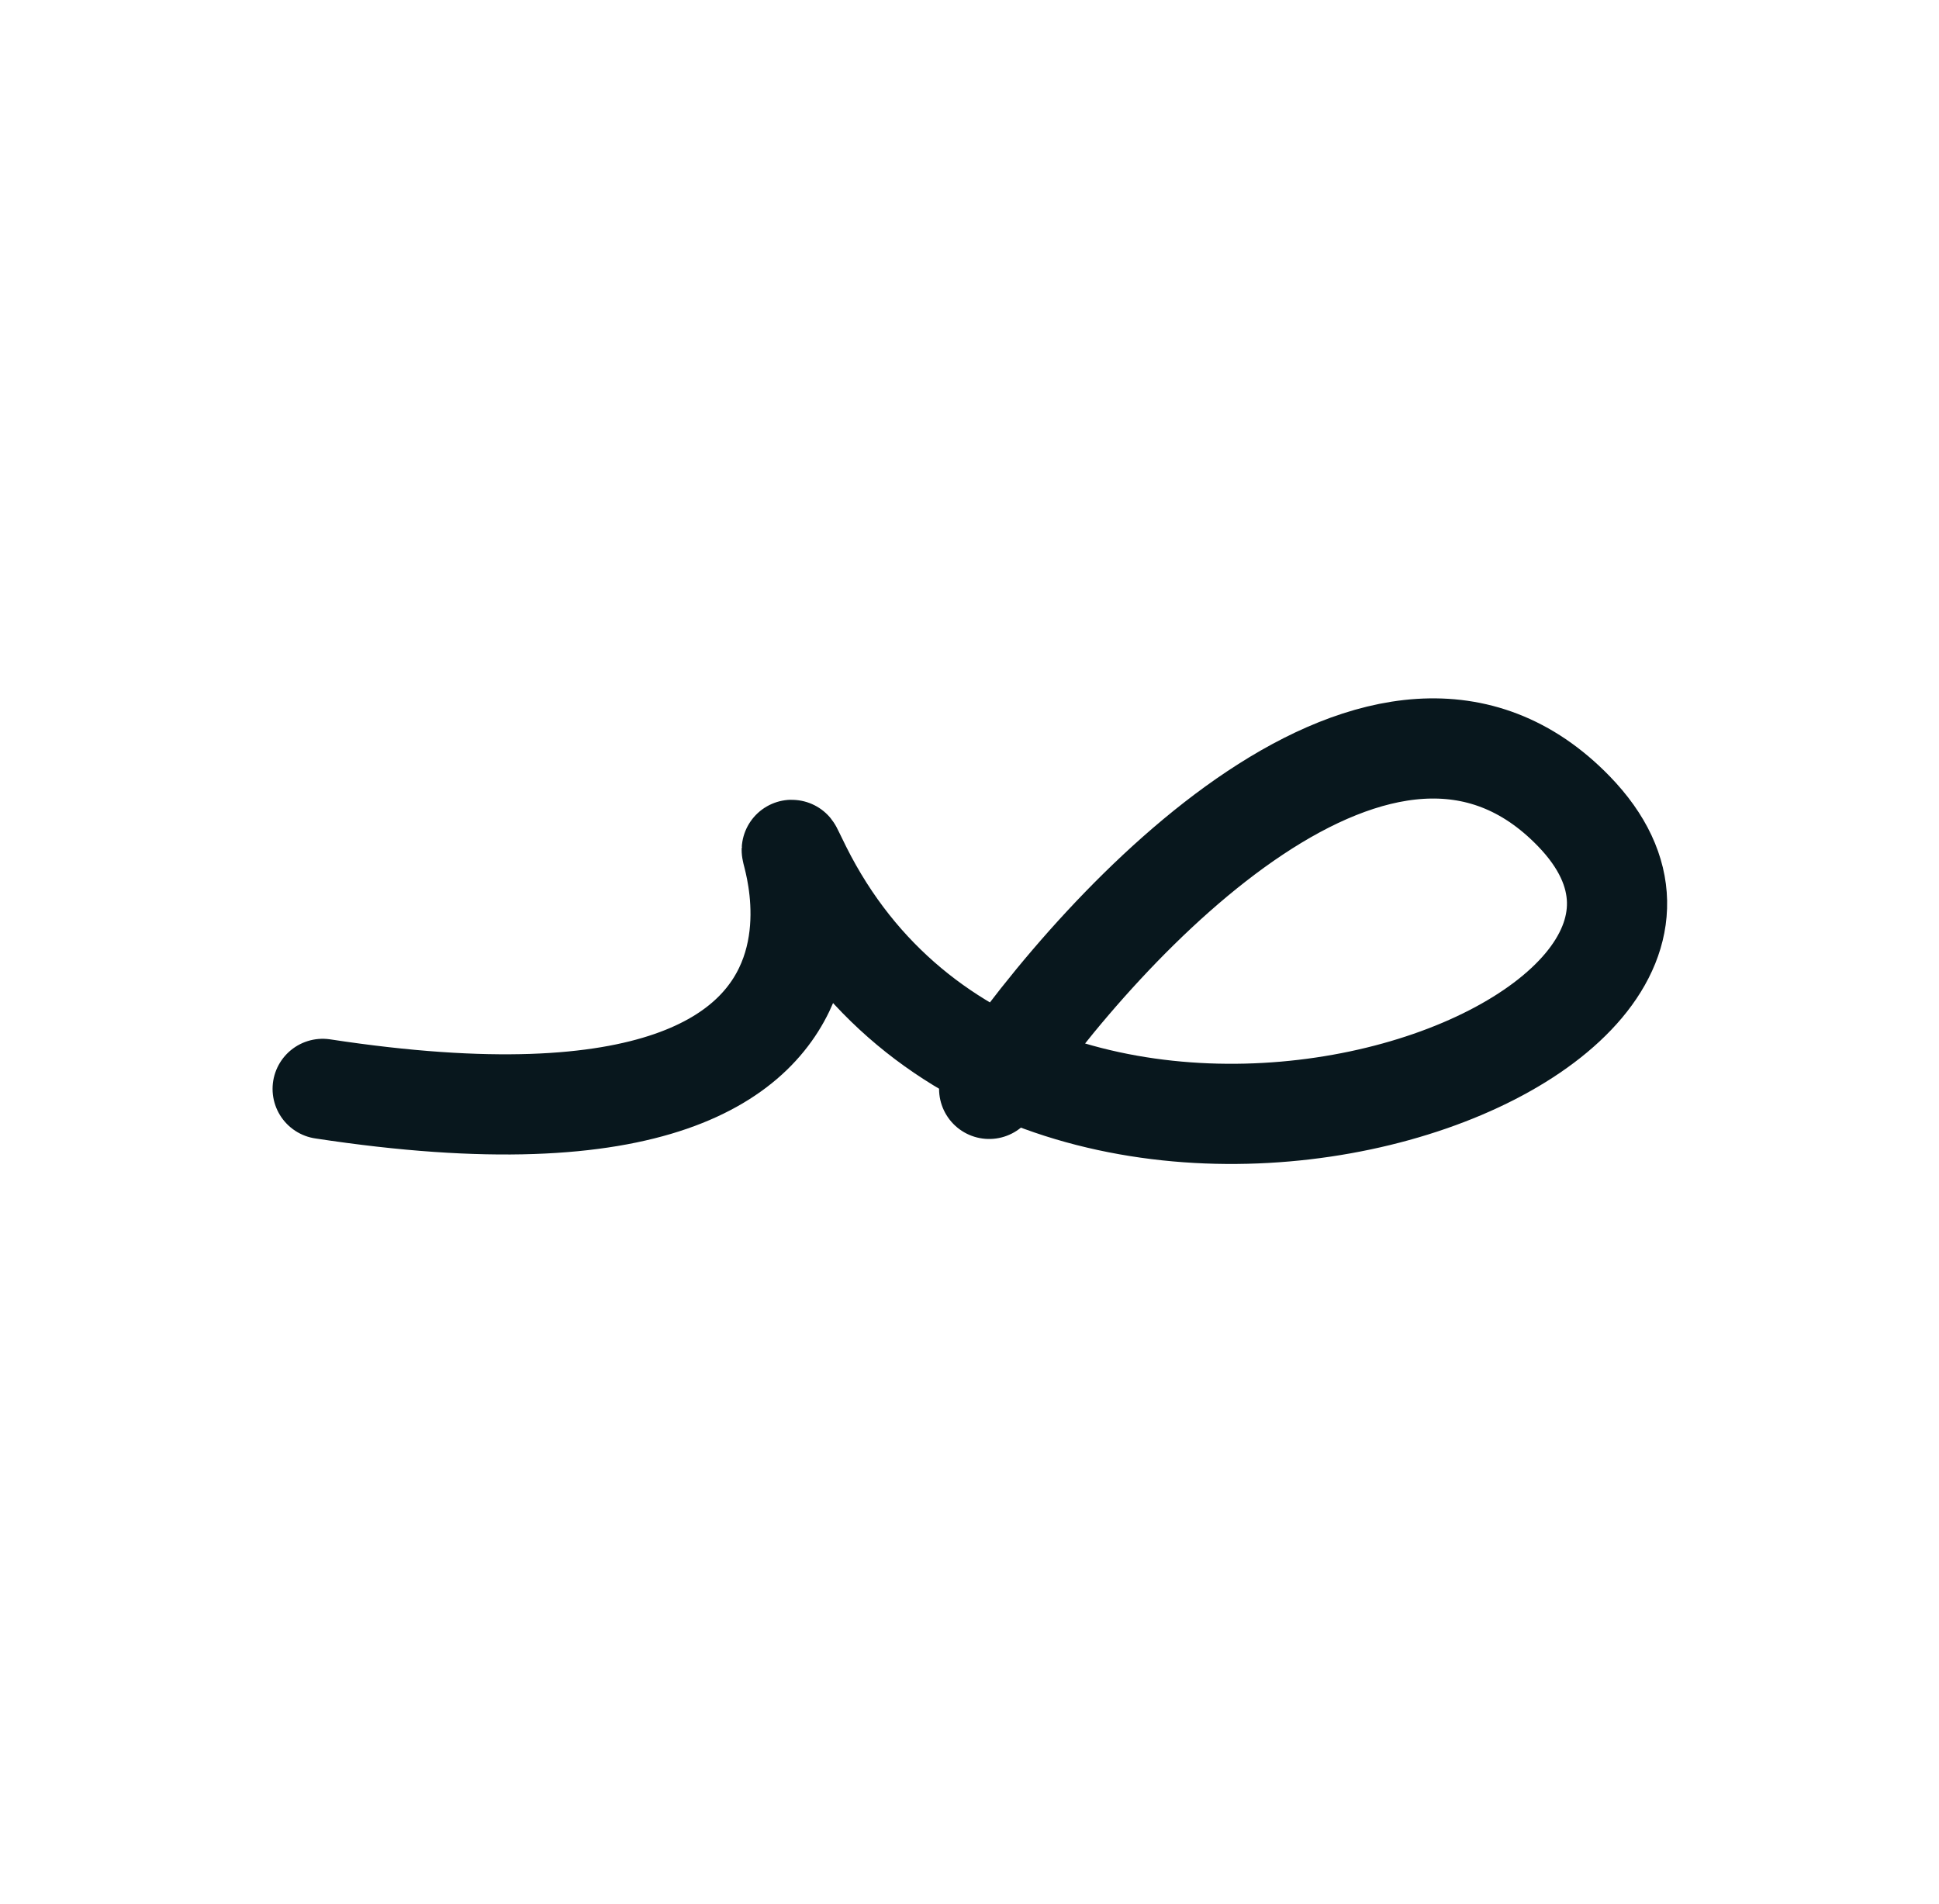
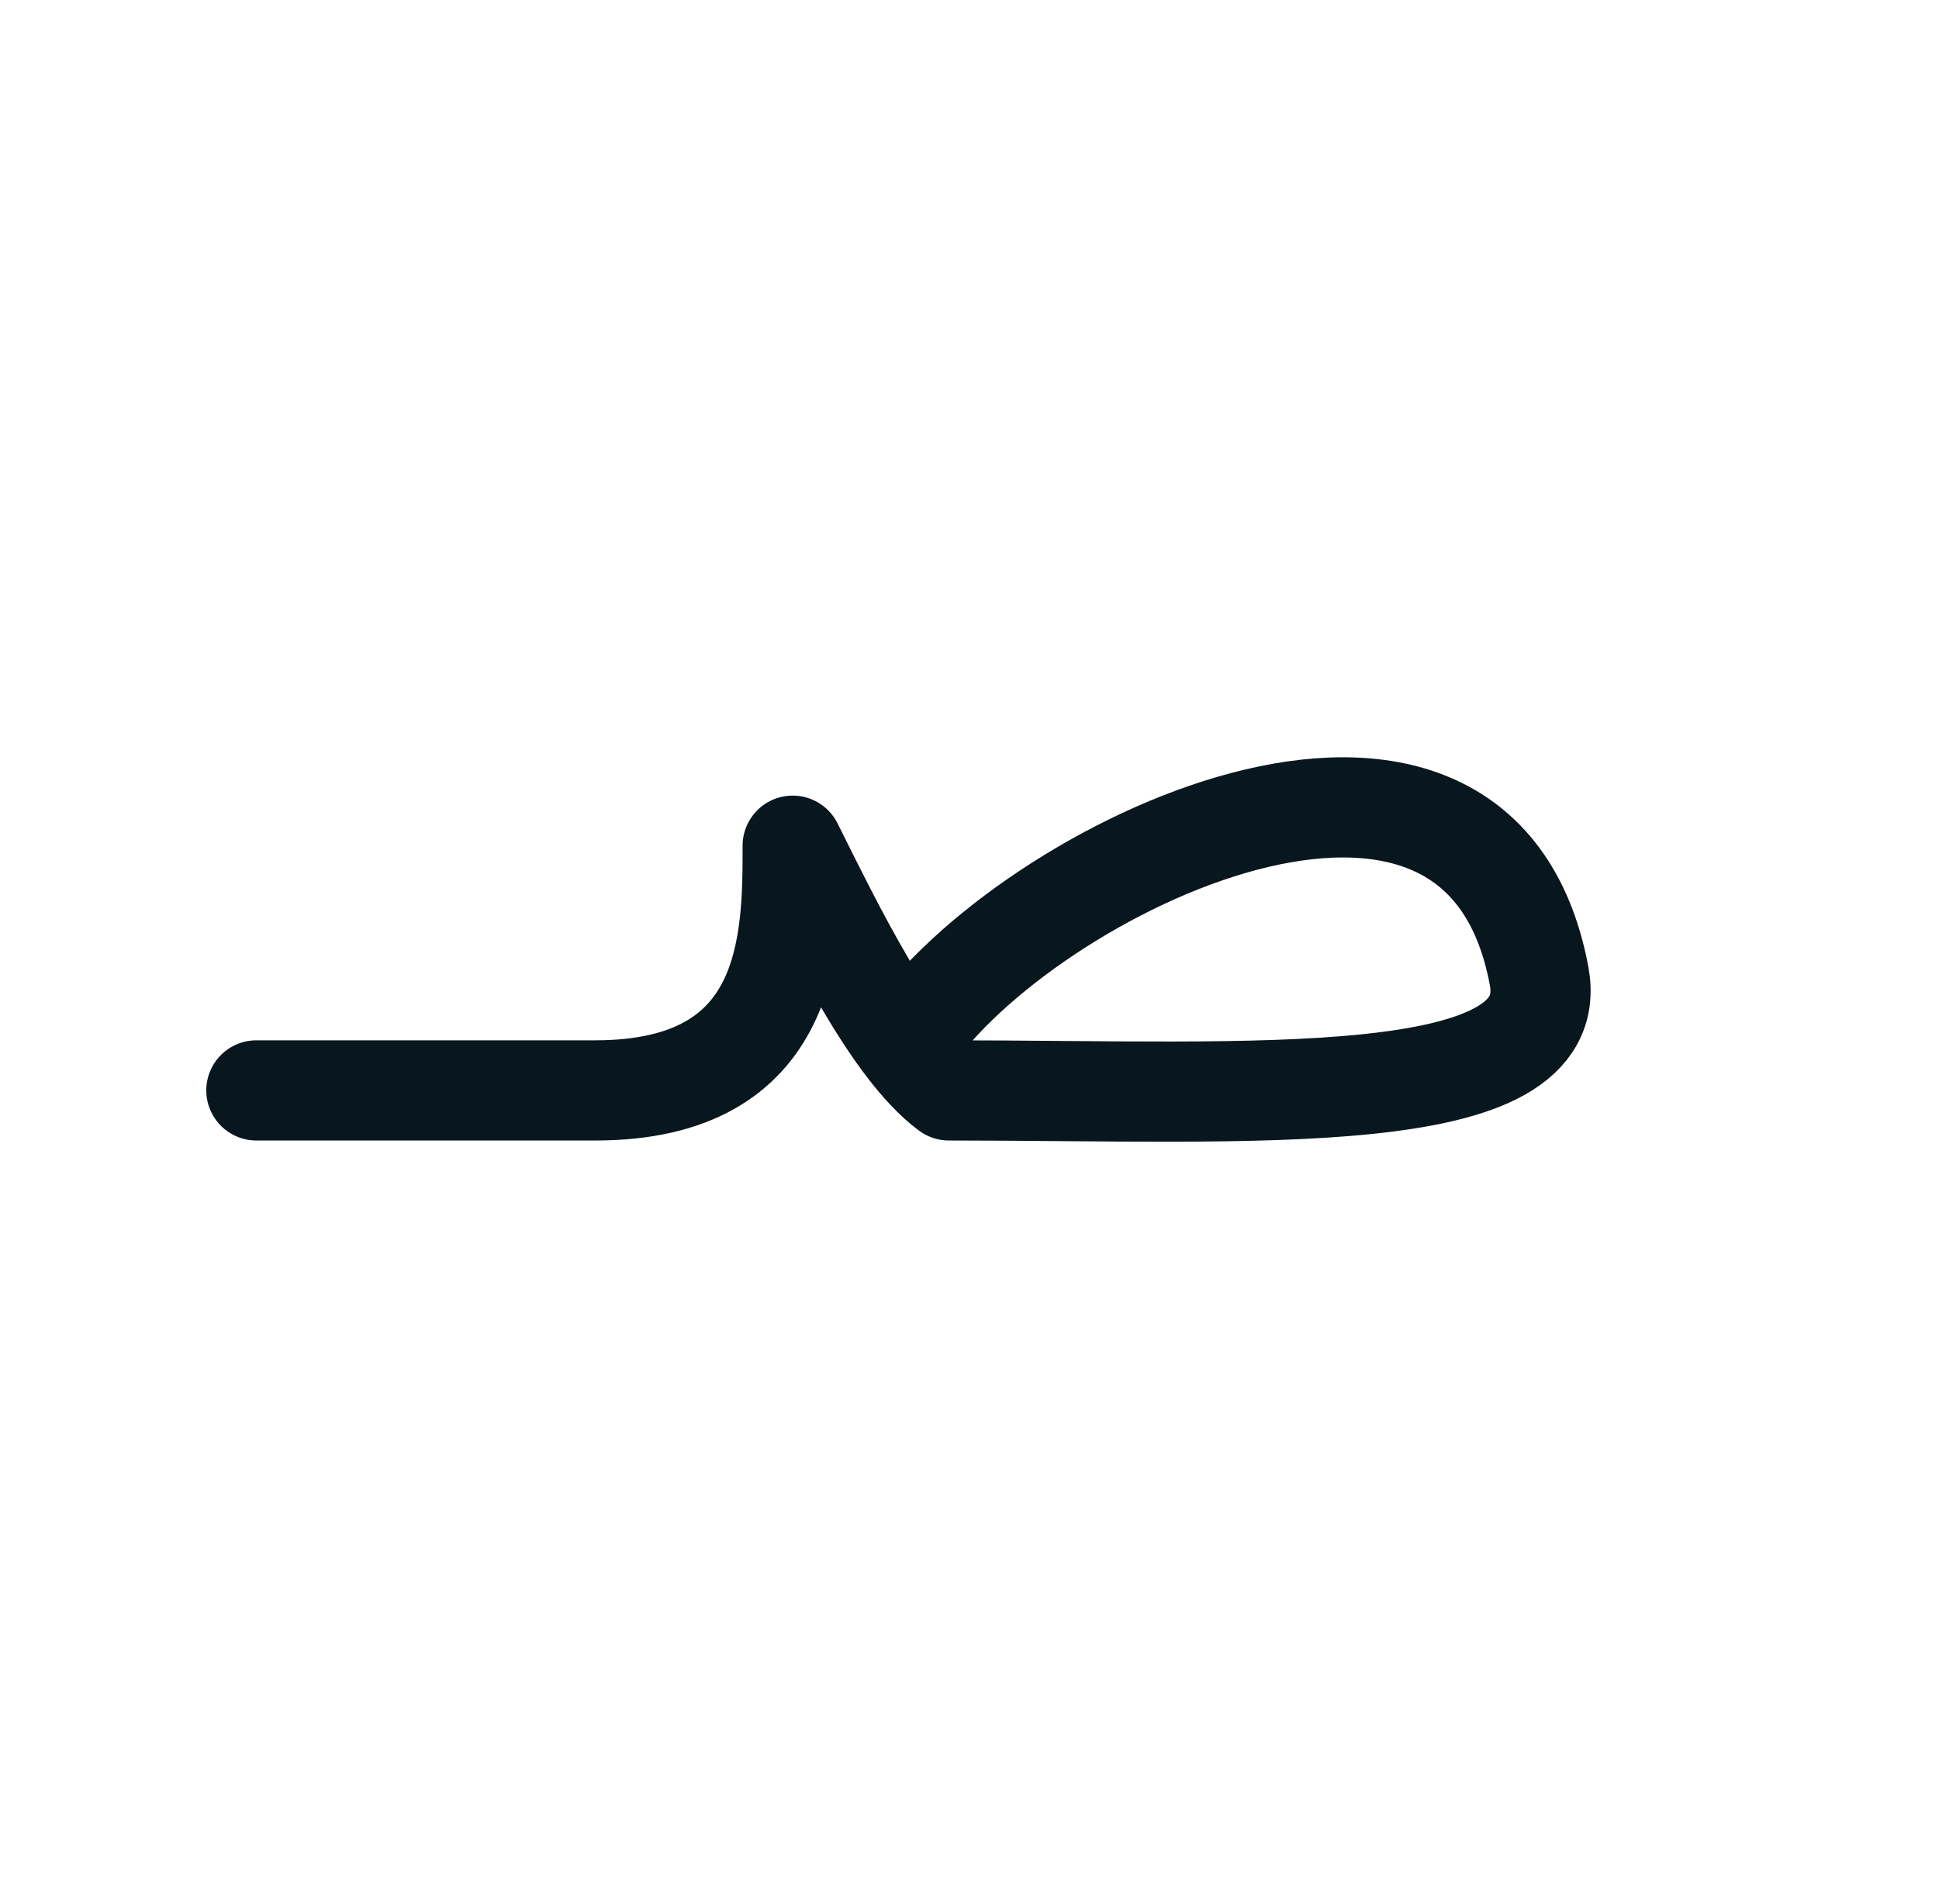
<svg xmlns="http://www.w3.org/2000/svg" width="329" height="323" viewBox="0 0 329 323" fill="none">
  <g id="sod_init">
-     <g id="Group 34">
-       <path id="1-base" d="M167.837 184.766C187.677 155.42 235.291 104.912 267.034 137.647C306.713 178.566 174.405 224.337 135.966 147.459C126.303 128.133 167.837 202.018 54.748 184.766" stroke="#08171D" stroke-width="17" stroke-linecap="round" stroke-linejoin="round" />
-     </g>
+     <path id="1-base" d="M154.028 176.79C173.868 147.444 250.737 110.081 261.143 165.58C265.468 188.644 212.5 185.024 161 185.024C151.346 177.883 141.442 157.385 134.5 143.5C134.5 159.5 134.5 185.024 101 185.024H43.5" stroke="#08171D" stroke-width="17" stroke-linecap="round" stroke-linejoin="round" />
  </g>
</svg>
